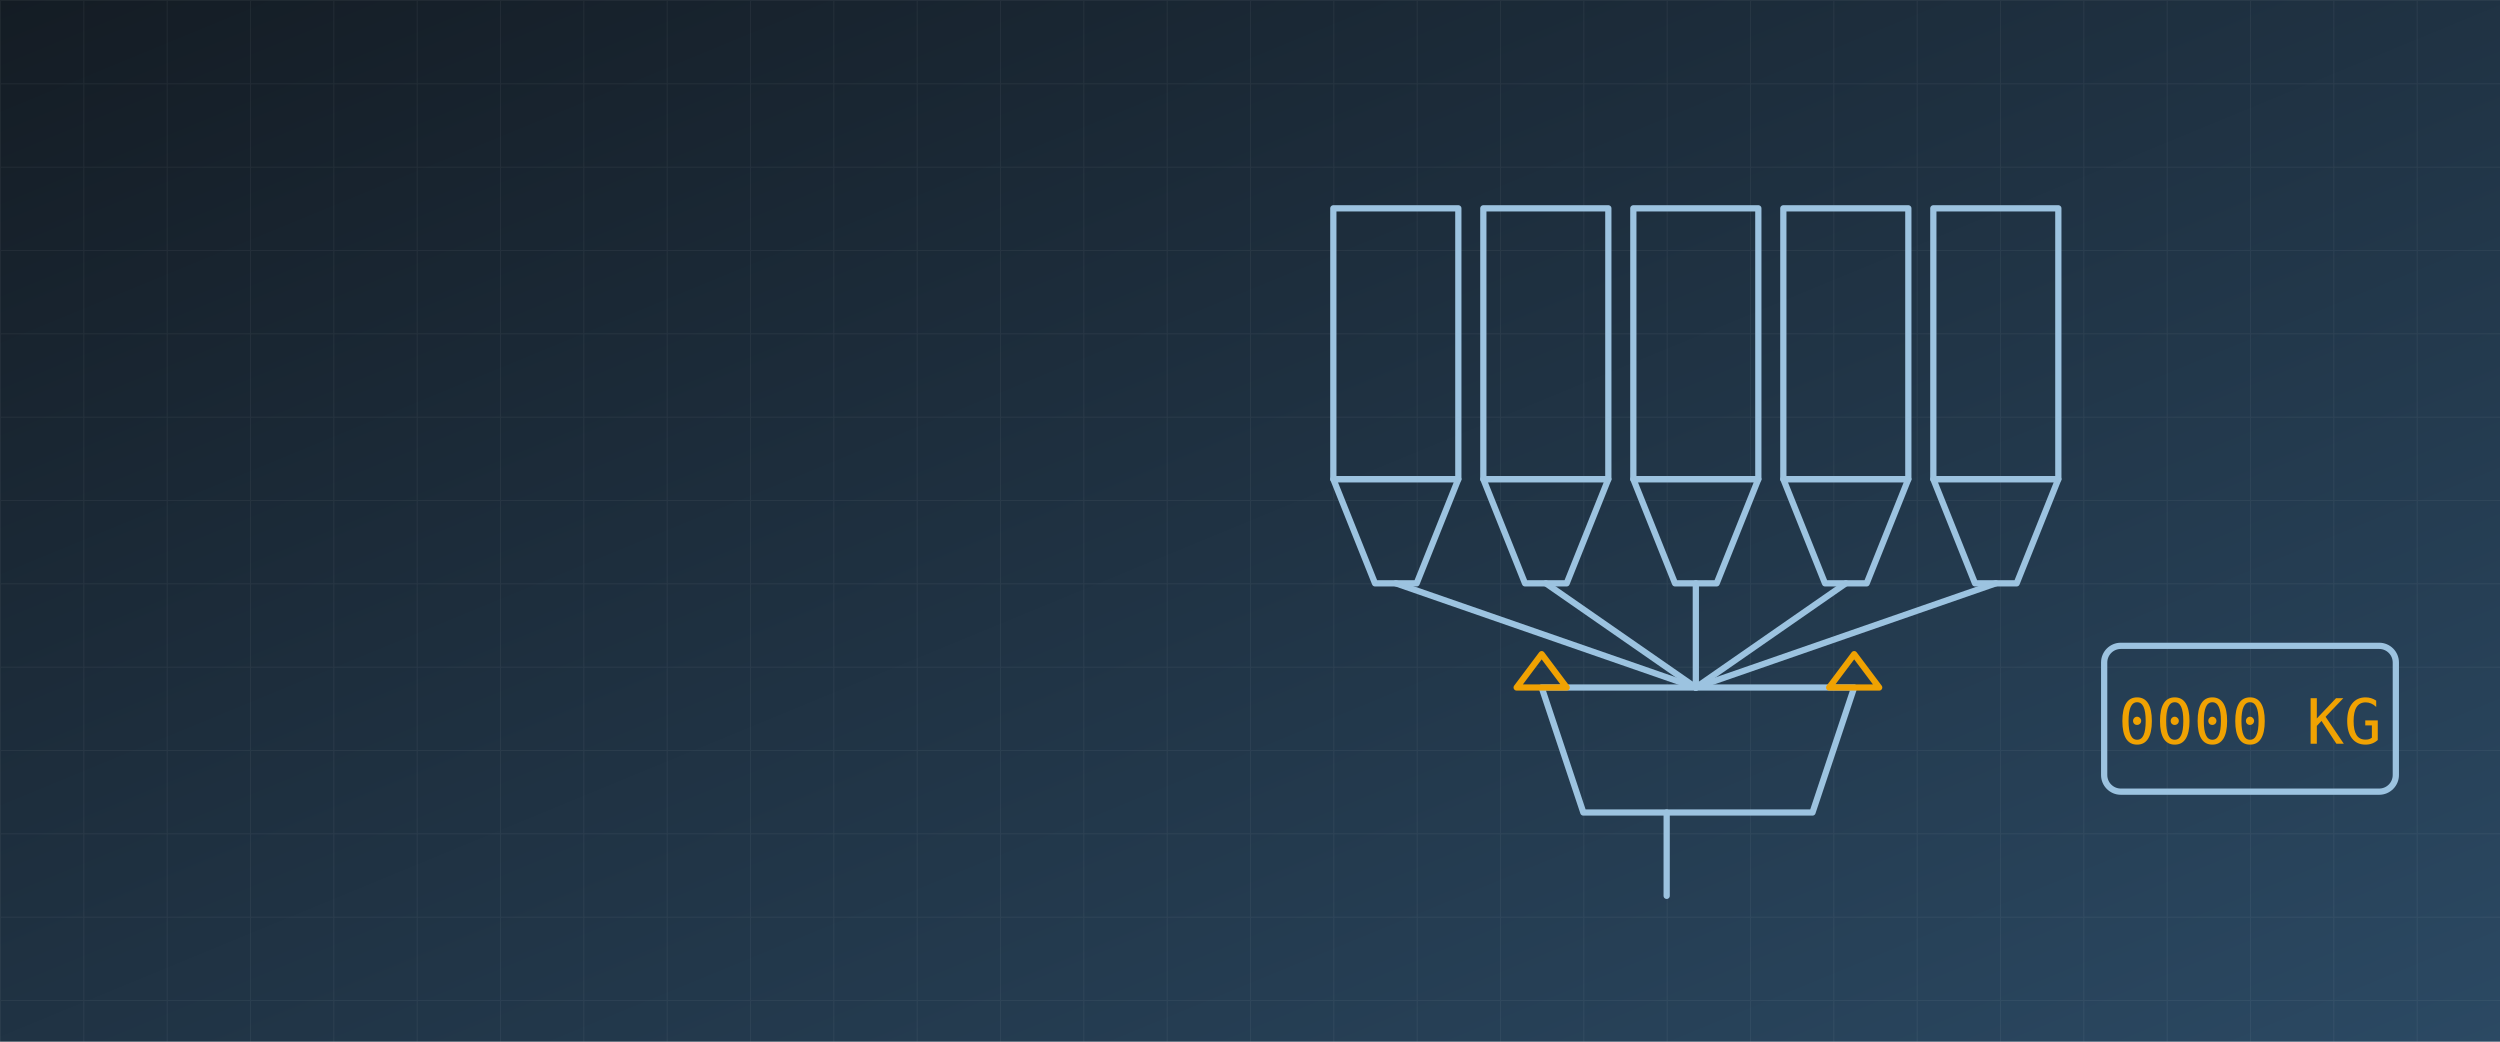
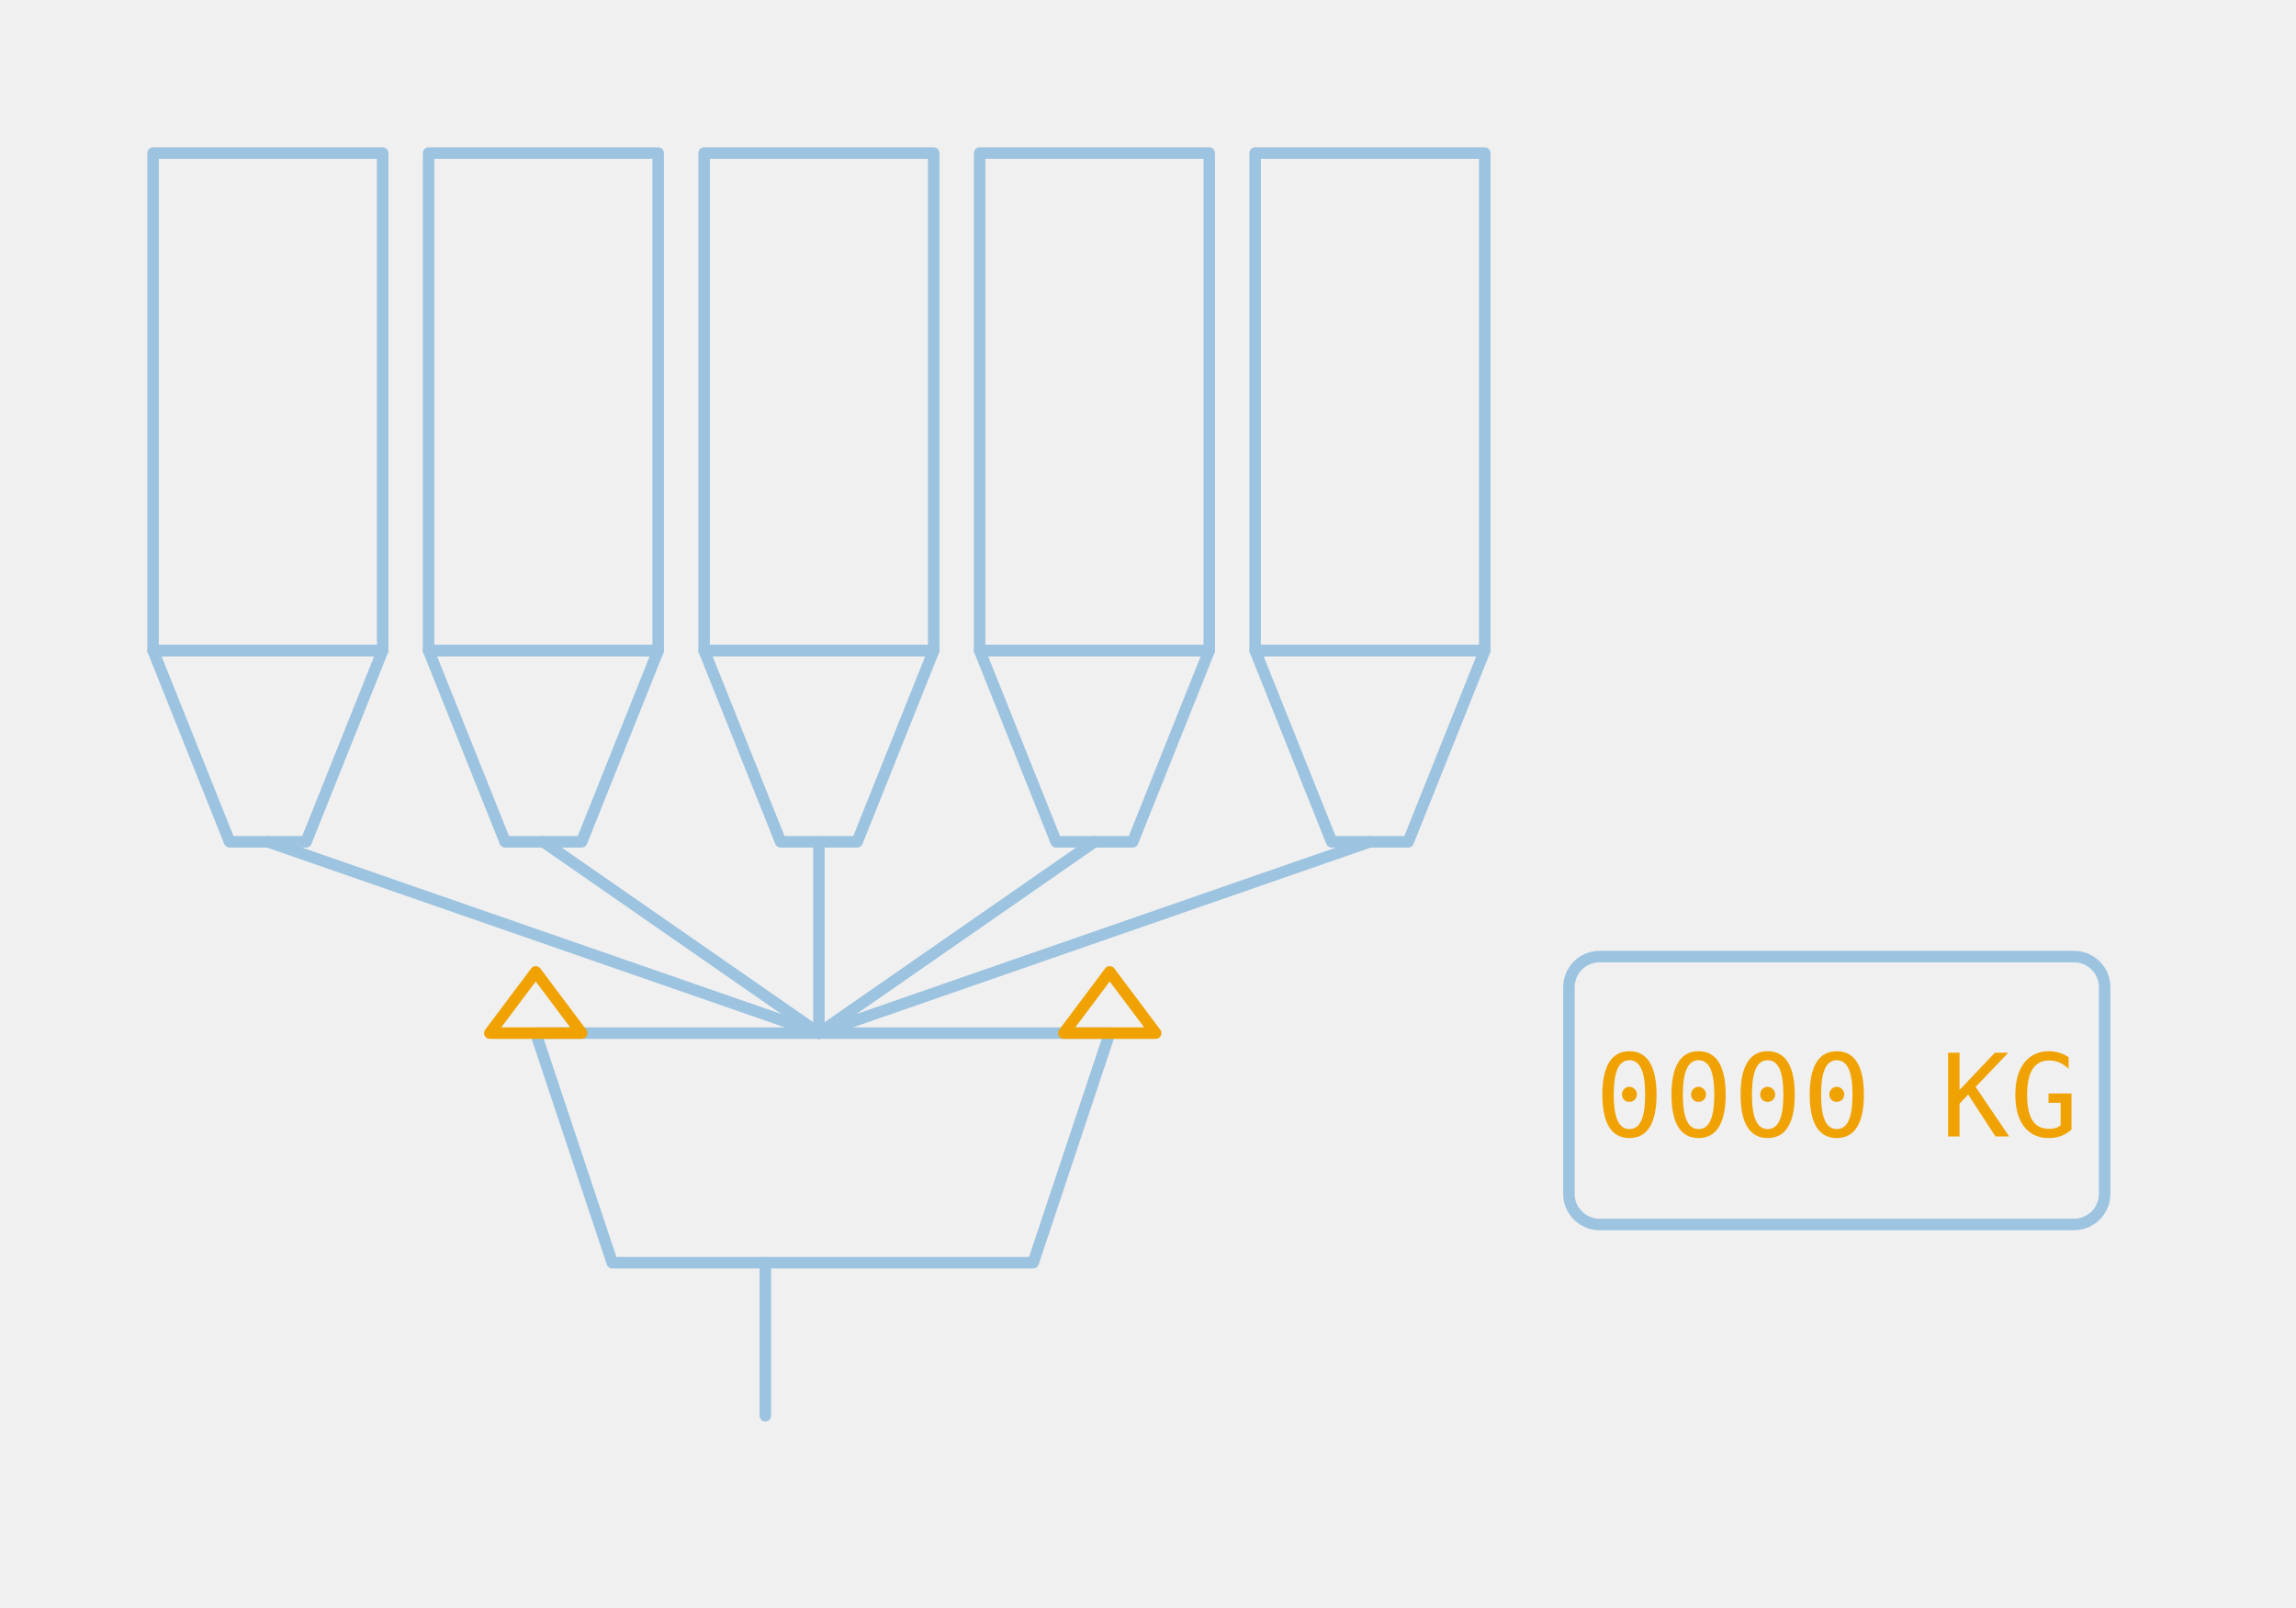
- <svg xmlns="http://www.w3.org/2000/svg" viewBox="0 0 1200 500" preserveAspectRatio="xMidYMid slice">
-   <defs>
-     <linearGradient id="g" x1="0" y1="0" x2="1" y2="1">
-       <stop offset="0" stop-color="#141c24" />
-       <stop offset="1" stop-color="#2b4963" />
-     </linearGradient>
-     <pattern id="p" width="40" height="40" patternUnits="userSpaceOnUse">
-       <path d="M40 0H0V40" fill="none" stroke="#fff" stroke-opacity=".05" />
-     </pattern>
-   </defs>
-   <rect width="1200" height="500" fill="url(#g)" />
-   <rect width="1200" height="500" fill="url(#p)" />
+ <svg xmlns="http://www.w3.org/2000/svg" viewBox="600 60 600 420" preserveAspectRatio="xMaxYMid meet">
  <g fill="none" stroke="#9cc3e0" stroke-width="3" stroke-linejoin="round" stroke-linecap="round">
    <rect x="640" y="100" width="60" height="130" rx="0" />
    <path d="M640 230 L700 230 L680 280 H660 Z" />
    <line x1="670" y1="280" x2="814" y2="330" />
    <rect x="712" y="100" width="60" height="130" rx="0" />
    <path d="M712 230 L772 230 L752 280 H732 Z" />
    <line x1="742" y1="280" x2="814" y2="330" />
    <rect x="784" y="100" width="60" height="130" rx="0" />
    <path d="M784 230 L844 230 L824 280 H804 Z" />
    <line x1="814" y1="280" x2="814" y2="330" />
    <rect x="856" y="100" width="60" height="130" rx="0" />
    <path d="M856 230 L916 230 L896 280 H876 Z" />
    <line x1="886" y1="280" x2="814" y2="330" />
    <rect x="928" y="100" width="60" height="130" rx="0" />
    <path d="M928 230 L988 230 L968 280 H948 Z" />
    <line x1="958" y1="280" x2="814" y2="330" />
    <path d="M740 330 H890 L870 390 H760 Z" />
    <path d="M728 330 l12 -16 l12 16 z M878 330 l12 -16 l12 16 z" stroke="#f0a202" />
    <path d="M800 390 V430" />
    <rect x="1010" y="310" width="140" height="70" rx="8" />
  </g>
  <text x="1080" y="357" fill="#f0a202" font-size="30" font-family="monospace" text-anchor="middle">0000 KG</text>
</svg>
